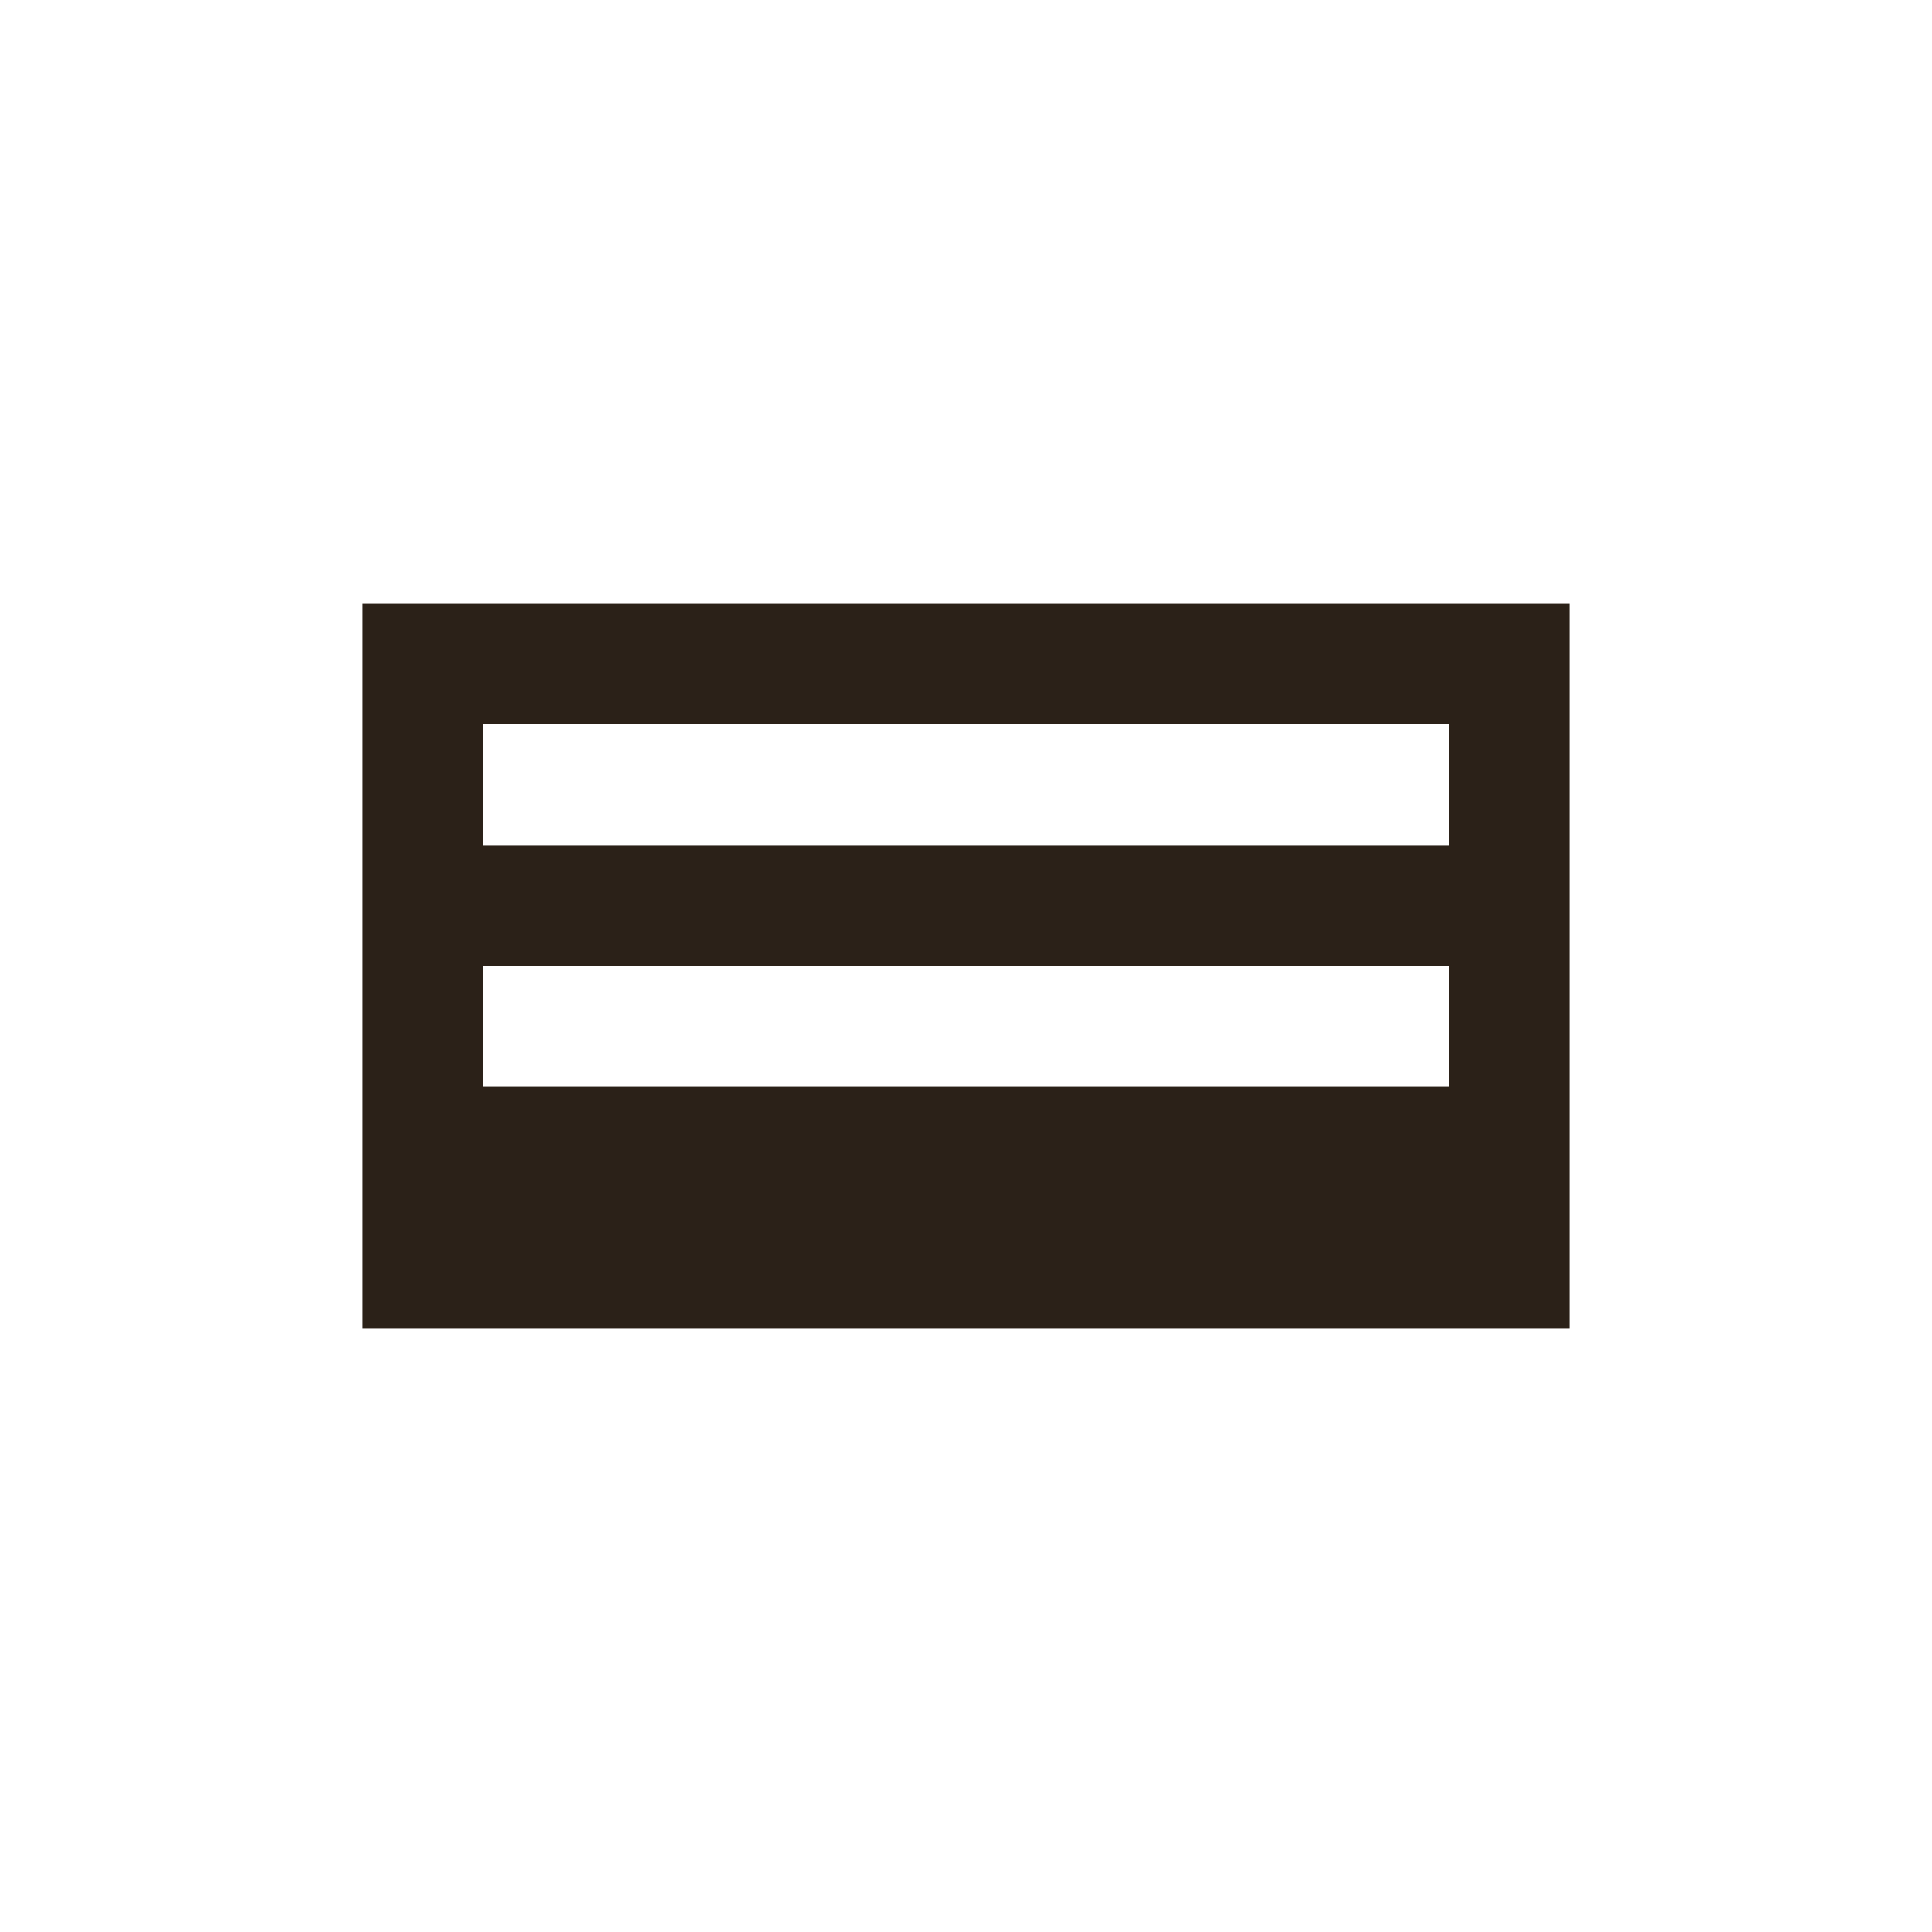
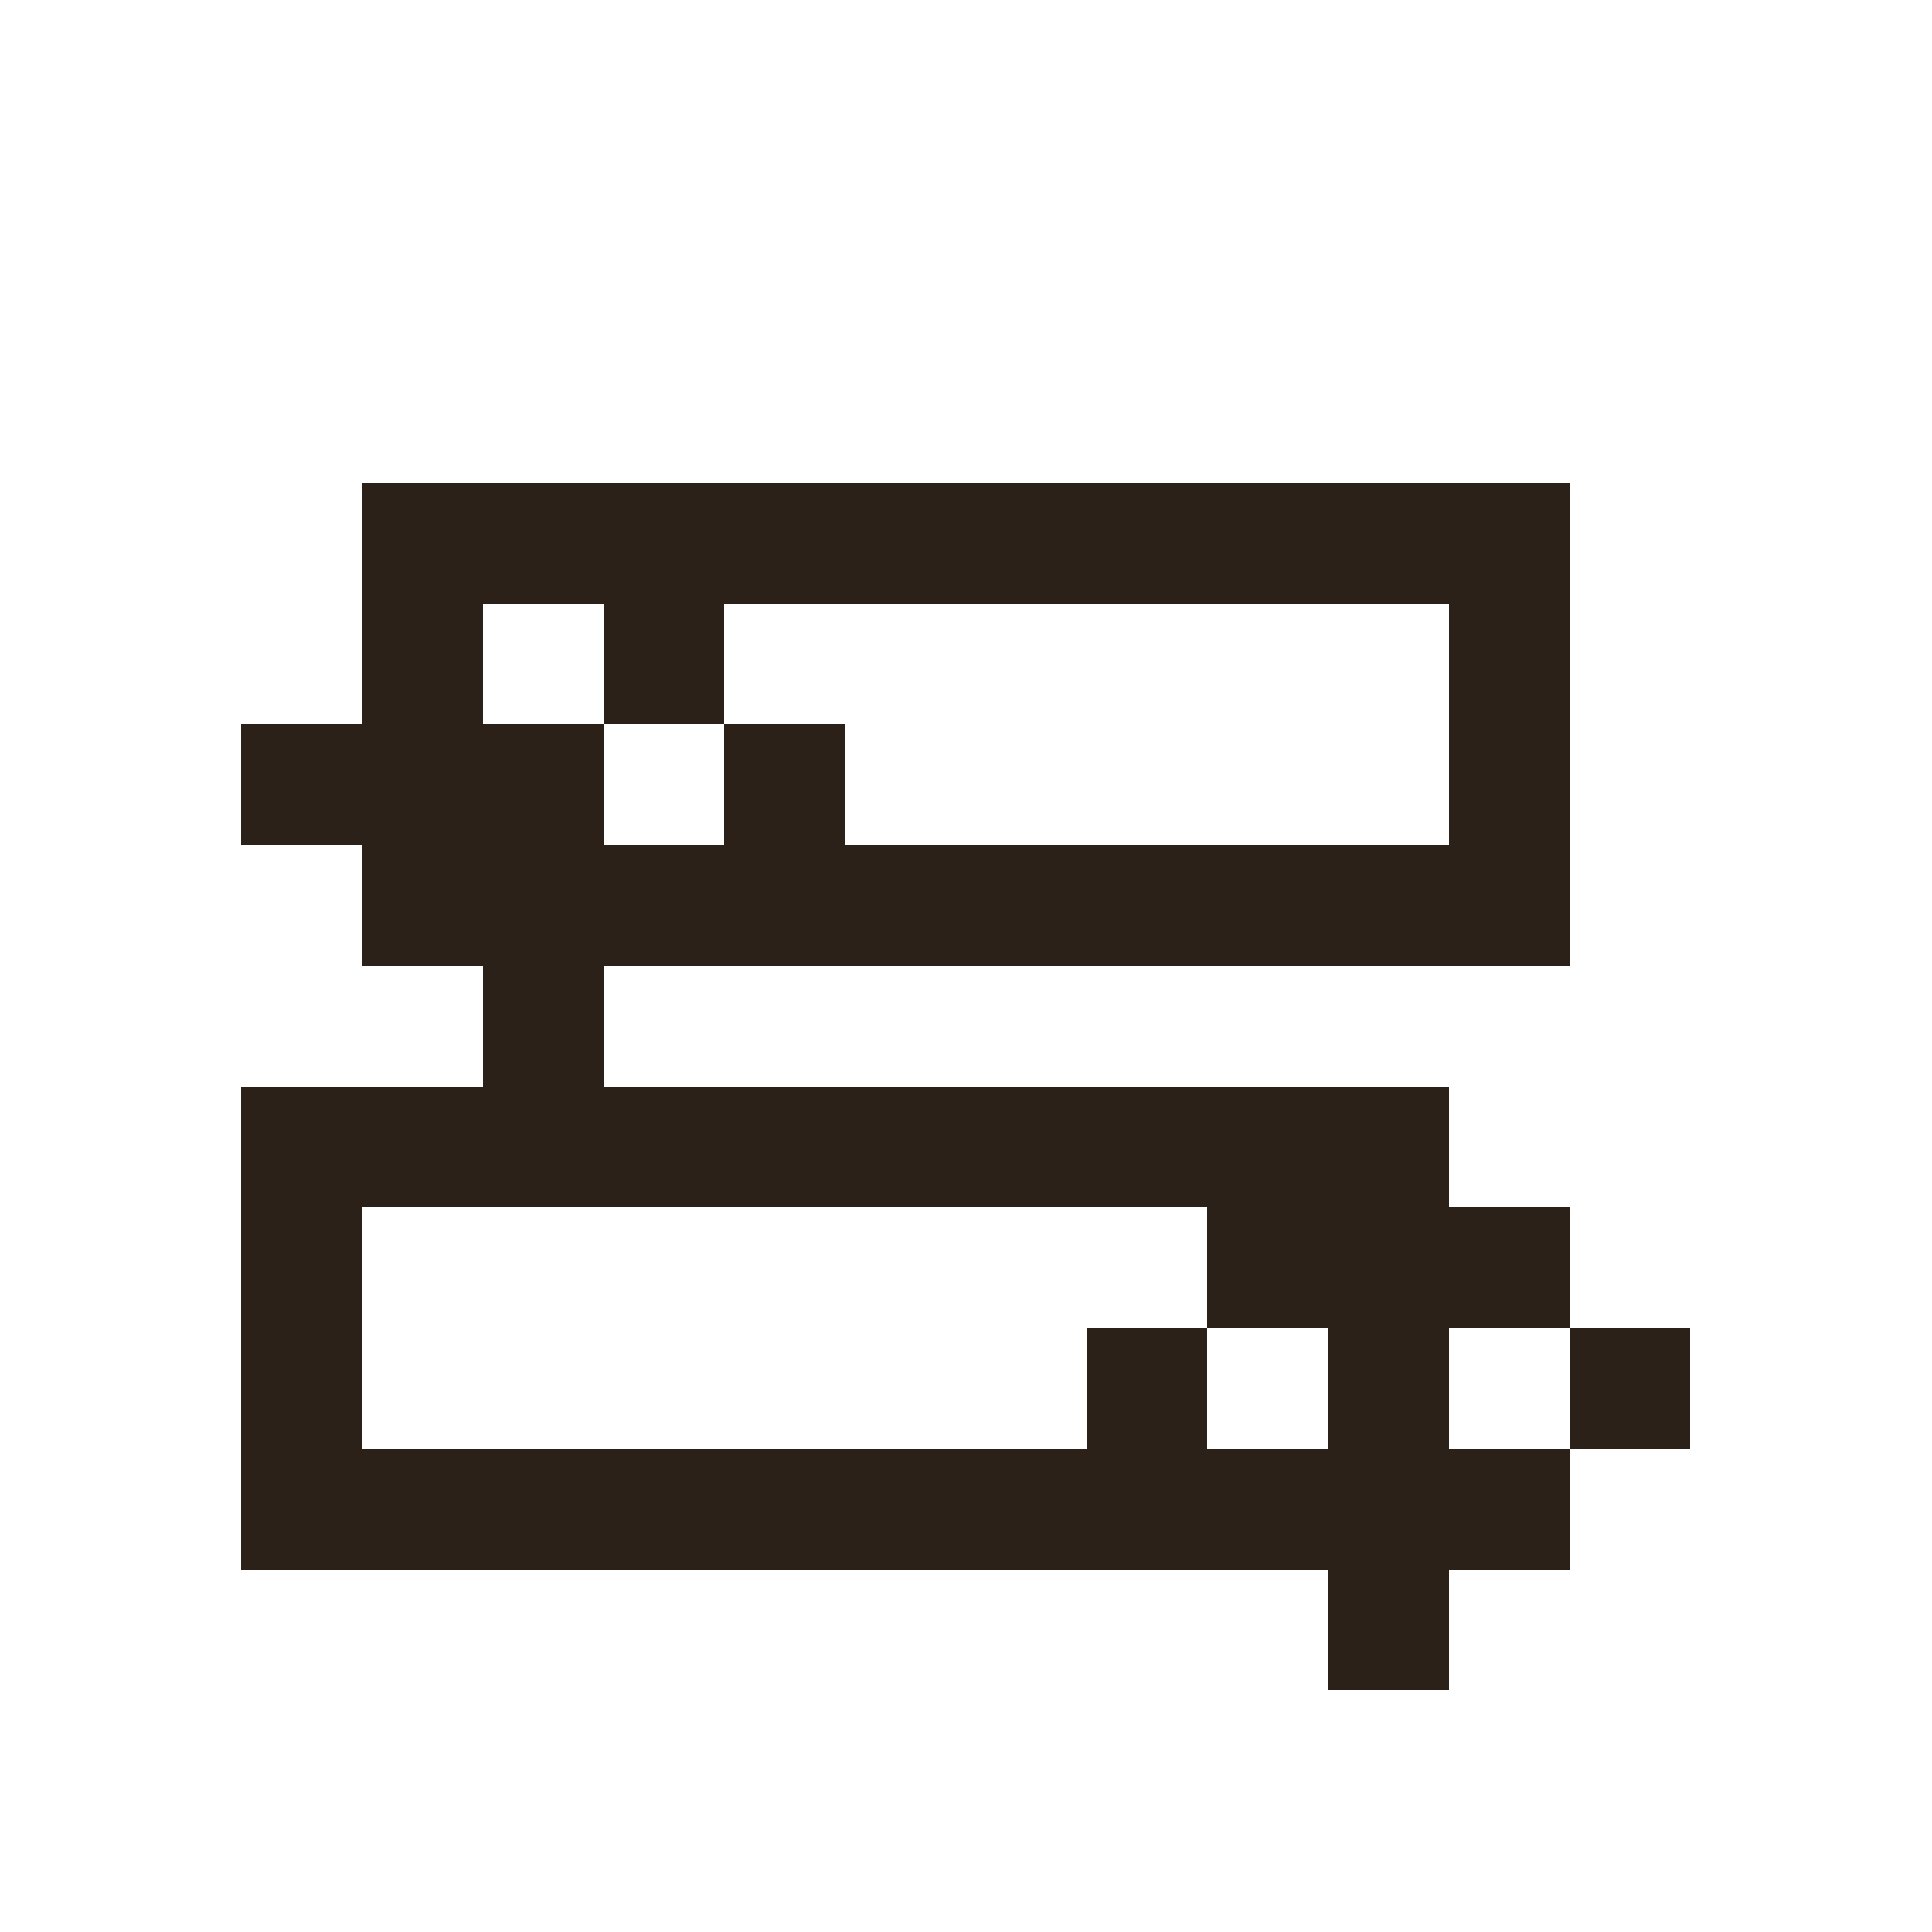
<svg xmlns="http://www.w3.org/2000/svg" viewBox="0 0 16 16" width="256" height="256" shape-rendering="crispEdges" role="img" aria-label="Wood">
  <rect width="16" height="16" fill="transparent" />
+   <rect x="3" y="4" width="1" height="1" fill="#2b2118" />
+   <rect x="4" y="4" width="1" height="1" fill="#2b2118" />
+   <rect x="5" y="4" width="1" height="1" fill="#2b2118" />
+   <rect x="6" y="4" width="1" height="1" fill="#2b2118" />
+   <rect x="7" y="4" width="1" height="1" fill="#2b2118" />
+   <rect x="8" y="4" width="1" height="1" fill="#2b2118" />
+   <rect x="9" y="4" width="1" height="1" fill="#2b2118" />
+   <rect x="10" y="4" width="1" height="1" fill="#2b2118" />
+   <rect x="11" y="4" width="1" height="1" fill="#2b2118" />
+   <rect x="12" y="4" width="1" height="1" fill="#2b2118" />
  <rect x="3" y="5" width="1" height="1" fill="#2b2118" />
-   <rect x="4" y="5" width="1" height="1" fill="#2b2118" />
  <rect x="5" y="5" width="1" height="1" fill="#2b2118" />
-   <rect x="6" y="5" width="1" height="1" fill="#2b2118" />
-   <rect x="7" y="5" width="1" height="1" fill="#2b2118" />
-   <rect x="8" y="5" width="1" height="1" fill="#2b2118" />
-   <rect x="9" y="5" width="1" height="1" fill="#2b2118" />
-   <rect x="10" y="5" width="1" height="1" fill="#2b2118" />
-   <rect x="11" y="5" width="1" height="1" fill="#2b2118" />
  <rect x="12" y="5" width="1" height="1" fill="#2b2118" />
+   <rect x="2" y="6" width="1" height="1" fill="#2b2118" />
  <rect x="3" y="6" width="1" height="1" fill="#2b2118" />
+   <rect x="4" y="6" width="1" height="1" fill="#2b2118" />
+   <rect x="6" y="6" width="1" height="1" fill="#2b2118" />
  <rect x="12" y="6" width="1" height="1" fill="#2b2118" />
  <rect x="3" y="7" width="1" height="1" fill="#2b2118" />
  <rect x="4" y="7" width="1" height="1" fill="#2b2118" />
  <rect x="5" y="7" width="1" height="1" fill="#2b2118" />
  <rect x="6" y="7" width="1" height="1" fill="#2b2118" />
  <rect x="7" y="7" width="1" height="1" fill="#2b2118" />
  <rect x="8" y="7" width="1" height="1" fill="#2b2118" />
  <rect x="9" y="7" width="1" height="1" fill="#2b2118" />
  <rect x="10" y="7" width="1" height="1" fill="#2b2118" />
  <rect x="11" y="7" width="1" height="1" fill="#2b2118" />
  <rect x="12" y="7" width="1" height="1" fill="#2b2118" />
-   <rect x="3" y="8" width="1" height="1" fill="#2b2118" />
-   <rect x="12" y="8" width="1" height="1" fill="#2b2118" />
+   <rect x="4" y="8" width="1" height="1" fill="#2b2118" />
+   <rect x="2" y="9" width="1" height="1" fill="#2b2118" />
  <rect x="3" y="9" width="1" height="1" fill="#2b2118" />
  <rect x="4" y="9" width="1" height="1" fill="#2b2118" />
  <rect x="5" y="9" width="1" height="1" fill="#2b2118" />
  <rect x="6" y="9" width="1" height="1" fill="#2b2118" />
  <rect x="7" y="9" width="1" height="1" fill="#2b2118" />
  <rect x="8" y="9" width="1" height="1" fill="#2b2118" />
  <rect x="9" y="9" width="1" height="1" fill="#2b2118" />
  <rect x="10" y="9" width="1" height="1" fill="#2b2118" />
  <rect x="11" y="9" width="1" height="1" fill="#2b2118" />
-   <rect x="12" y="9" width="1" height="1" fill="#2b2118" />
-   <rect x="3" y="10" width="1" height="1" fill="#2b2118" />
-   <rect x="4" y="10" width="1" height="1" fill="#2b2118" />
-   <rect x="5" y="10" width="1" height="1" fill="#2b2118" />
-   <rect x="6" y="10" width="1" height="1" fill="#2b2118" />
-   <rect x="7" y="10" width="1" height="1" fill="#2b2118" />
-   <rect x="8" y="10" width="1" height="1" fill="#2b2118" />
-   <rect x="9" y="10" width="1" height="1" fill="#2b2118" />
+   <rect x="2" y="10" width="1" height="1" fill="#2b2118" />
  <rect x="10" y="10" width="1" height="1" fill="#2b2118" />
  <rect x="11" y="10" width="1" height="1" fill="#2b2118" />
  <rect x="12" y="10" width="1" height="1" fill="#2b2118" />
+   <rect x="2" y="11" width="1" height="1" fill="#2b2118" />
+   <rect x="9" y="11" width="1" height="1" fill="#2b2118" />
+   <rect x="11" y="11" width="1" height="1" fill="#2b2118" />
+   <rect x="13" y="11" width="1" height="1" fill="#2b2118" />
+   <rect x="2" y="12" width="1" height="1" fill="#2b2118" />
+   <rect x="3" y="12" width="1" height="1" fill="#2b2118" />
+   <rect x="4" y="12" width="1" height="1" fill="#2b2118" />
+   <rect x="5" y="12" width="1" height="1" fill="#2b2118" />
+   <rect x="6" y="12" width="1" height="1" fill="#2b2118" />
+   <rect x="7" y="12" width="1" height="1" fill="#2b2118" />
+   <rect x="8" y="12" width="1" height="1" fill="#2b2118" />
+   <rect x="9" y="12" width="1" height="1" fill="#2b2118" />
+   <rect x="10" y="12" width="1" height="1" fill="#2b2118" />
+   <rect x="11" y="12" width="1" height="1" fill="#2b2118" />
+   <rect x="12" y="12" width="1" height="1" fill="#2b2118" />
+   <rect x="11" y="13" width="1" height="1" fill="#2b2118" />
</svg>
